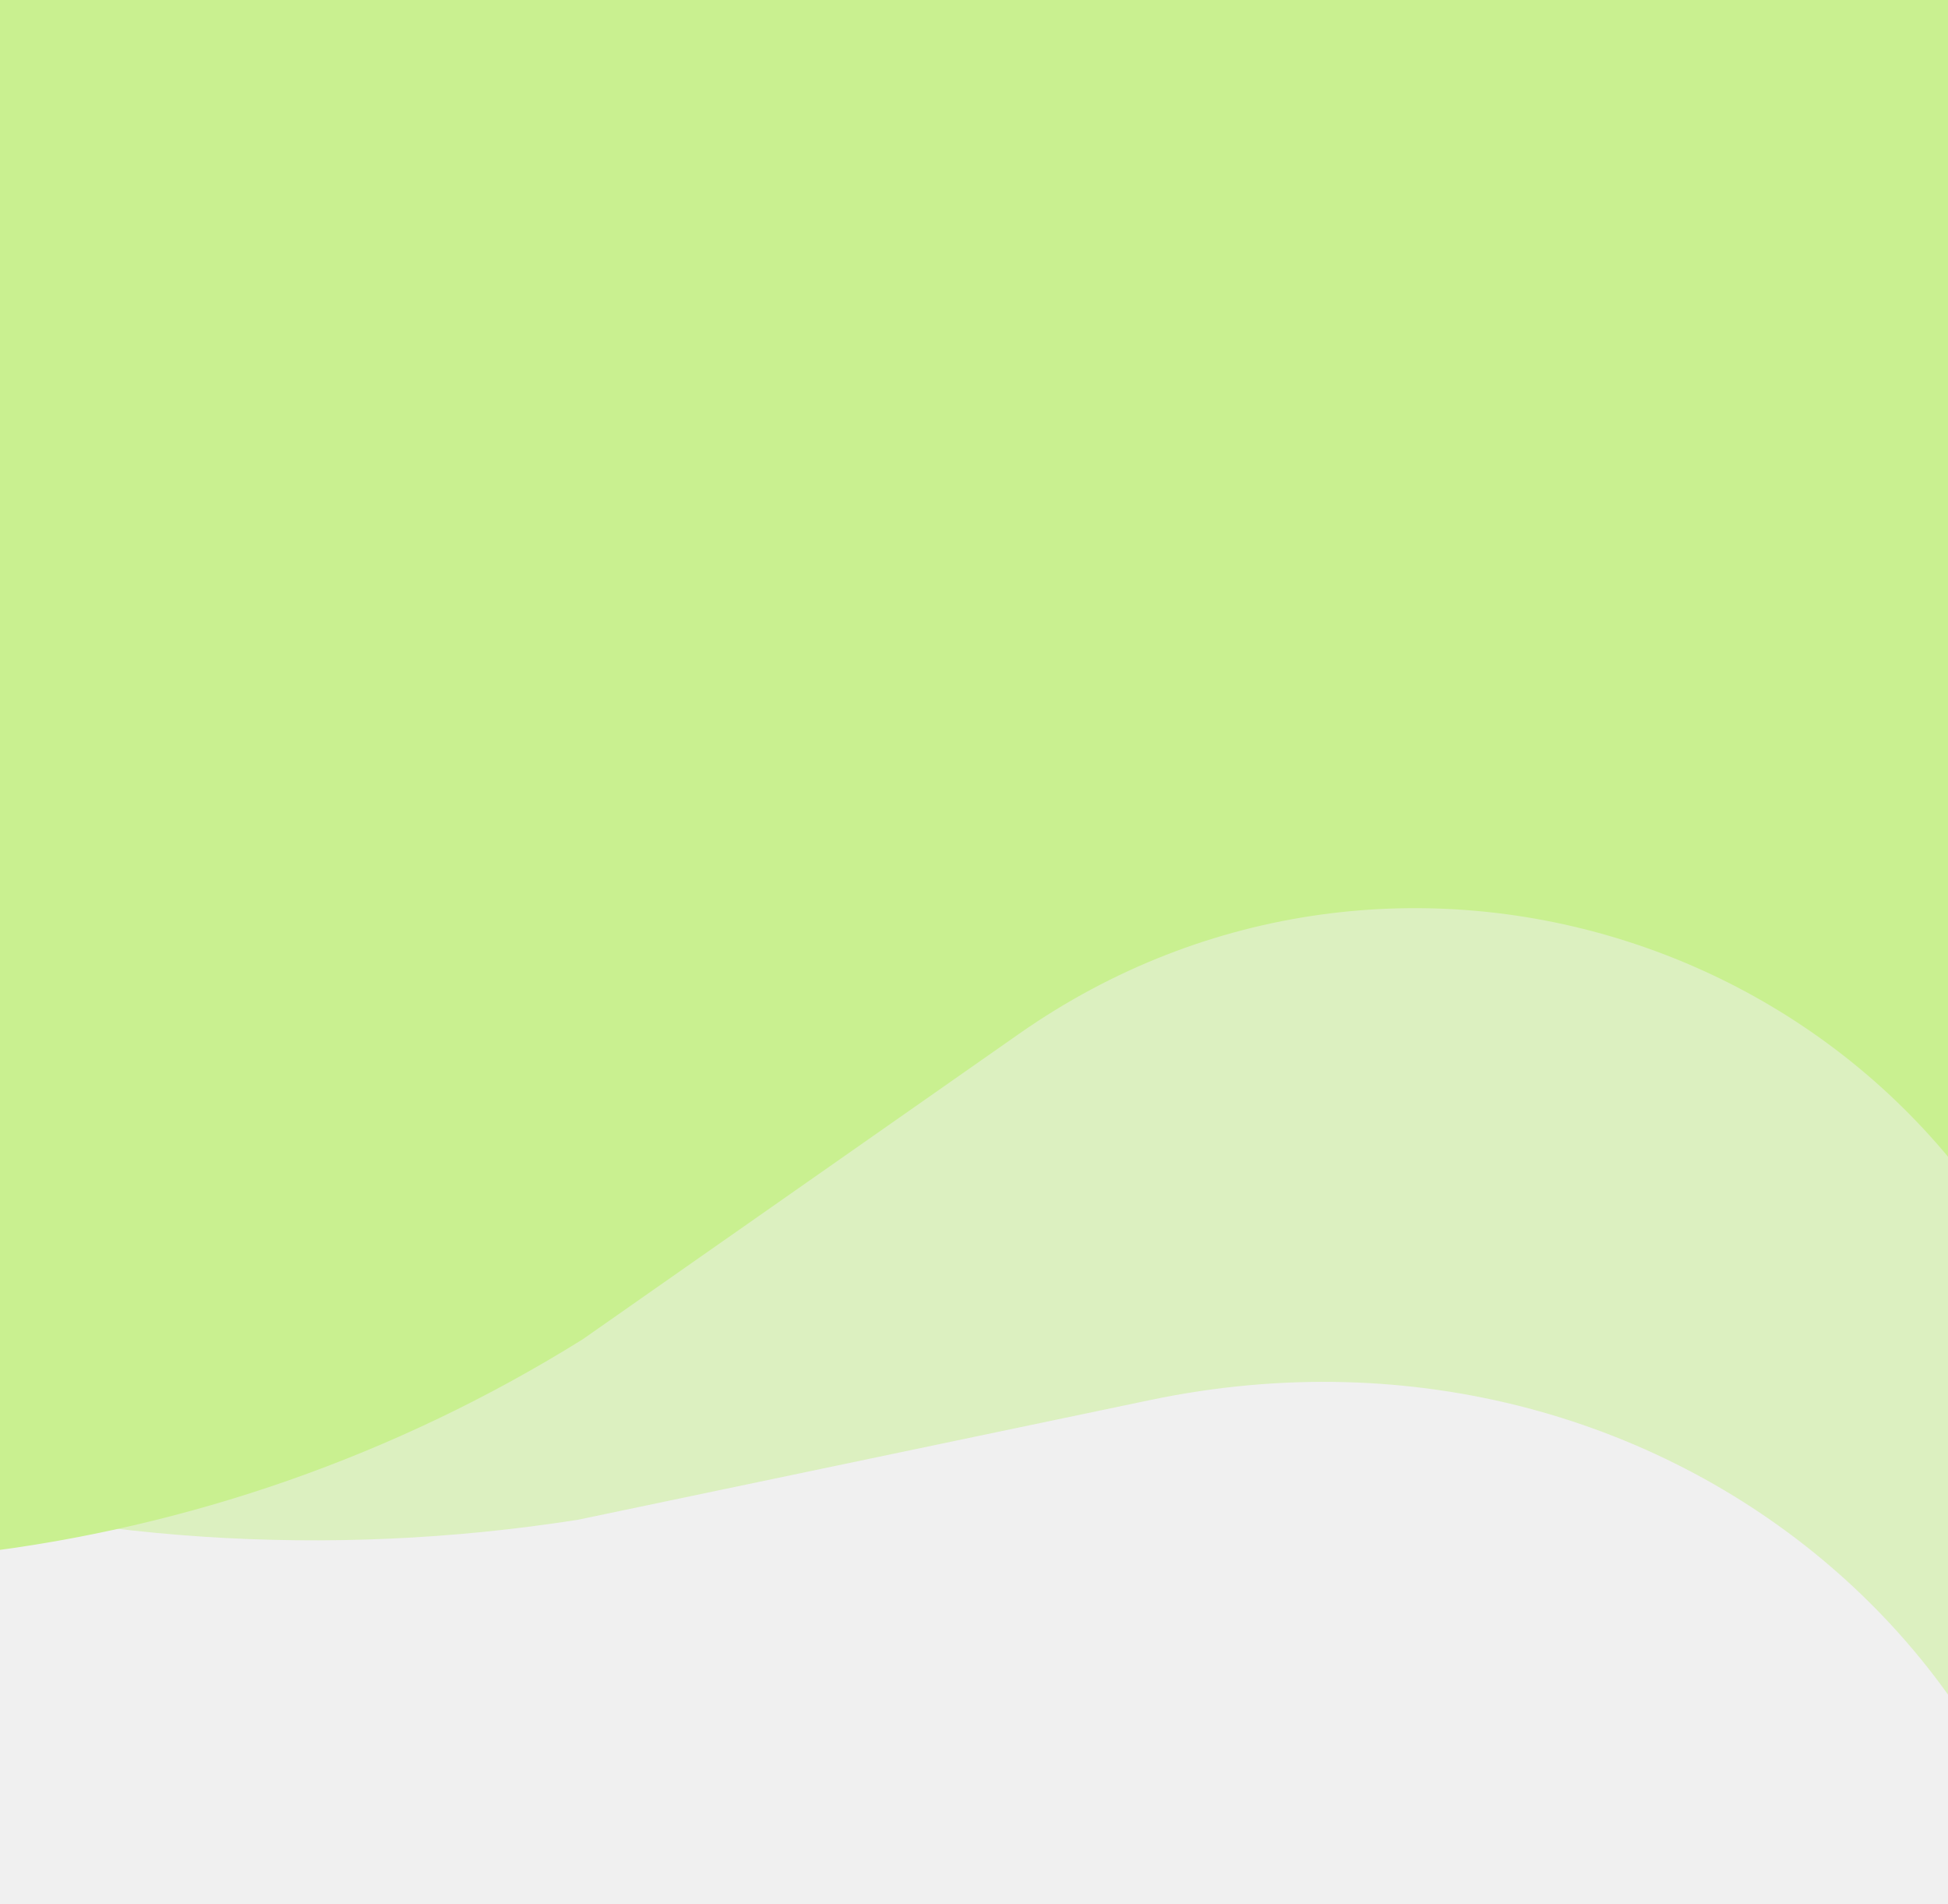
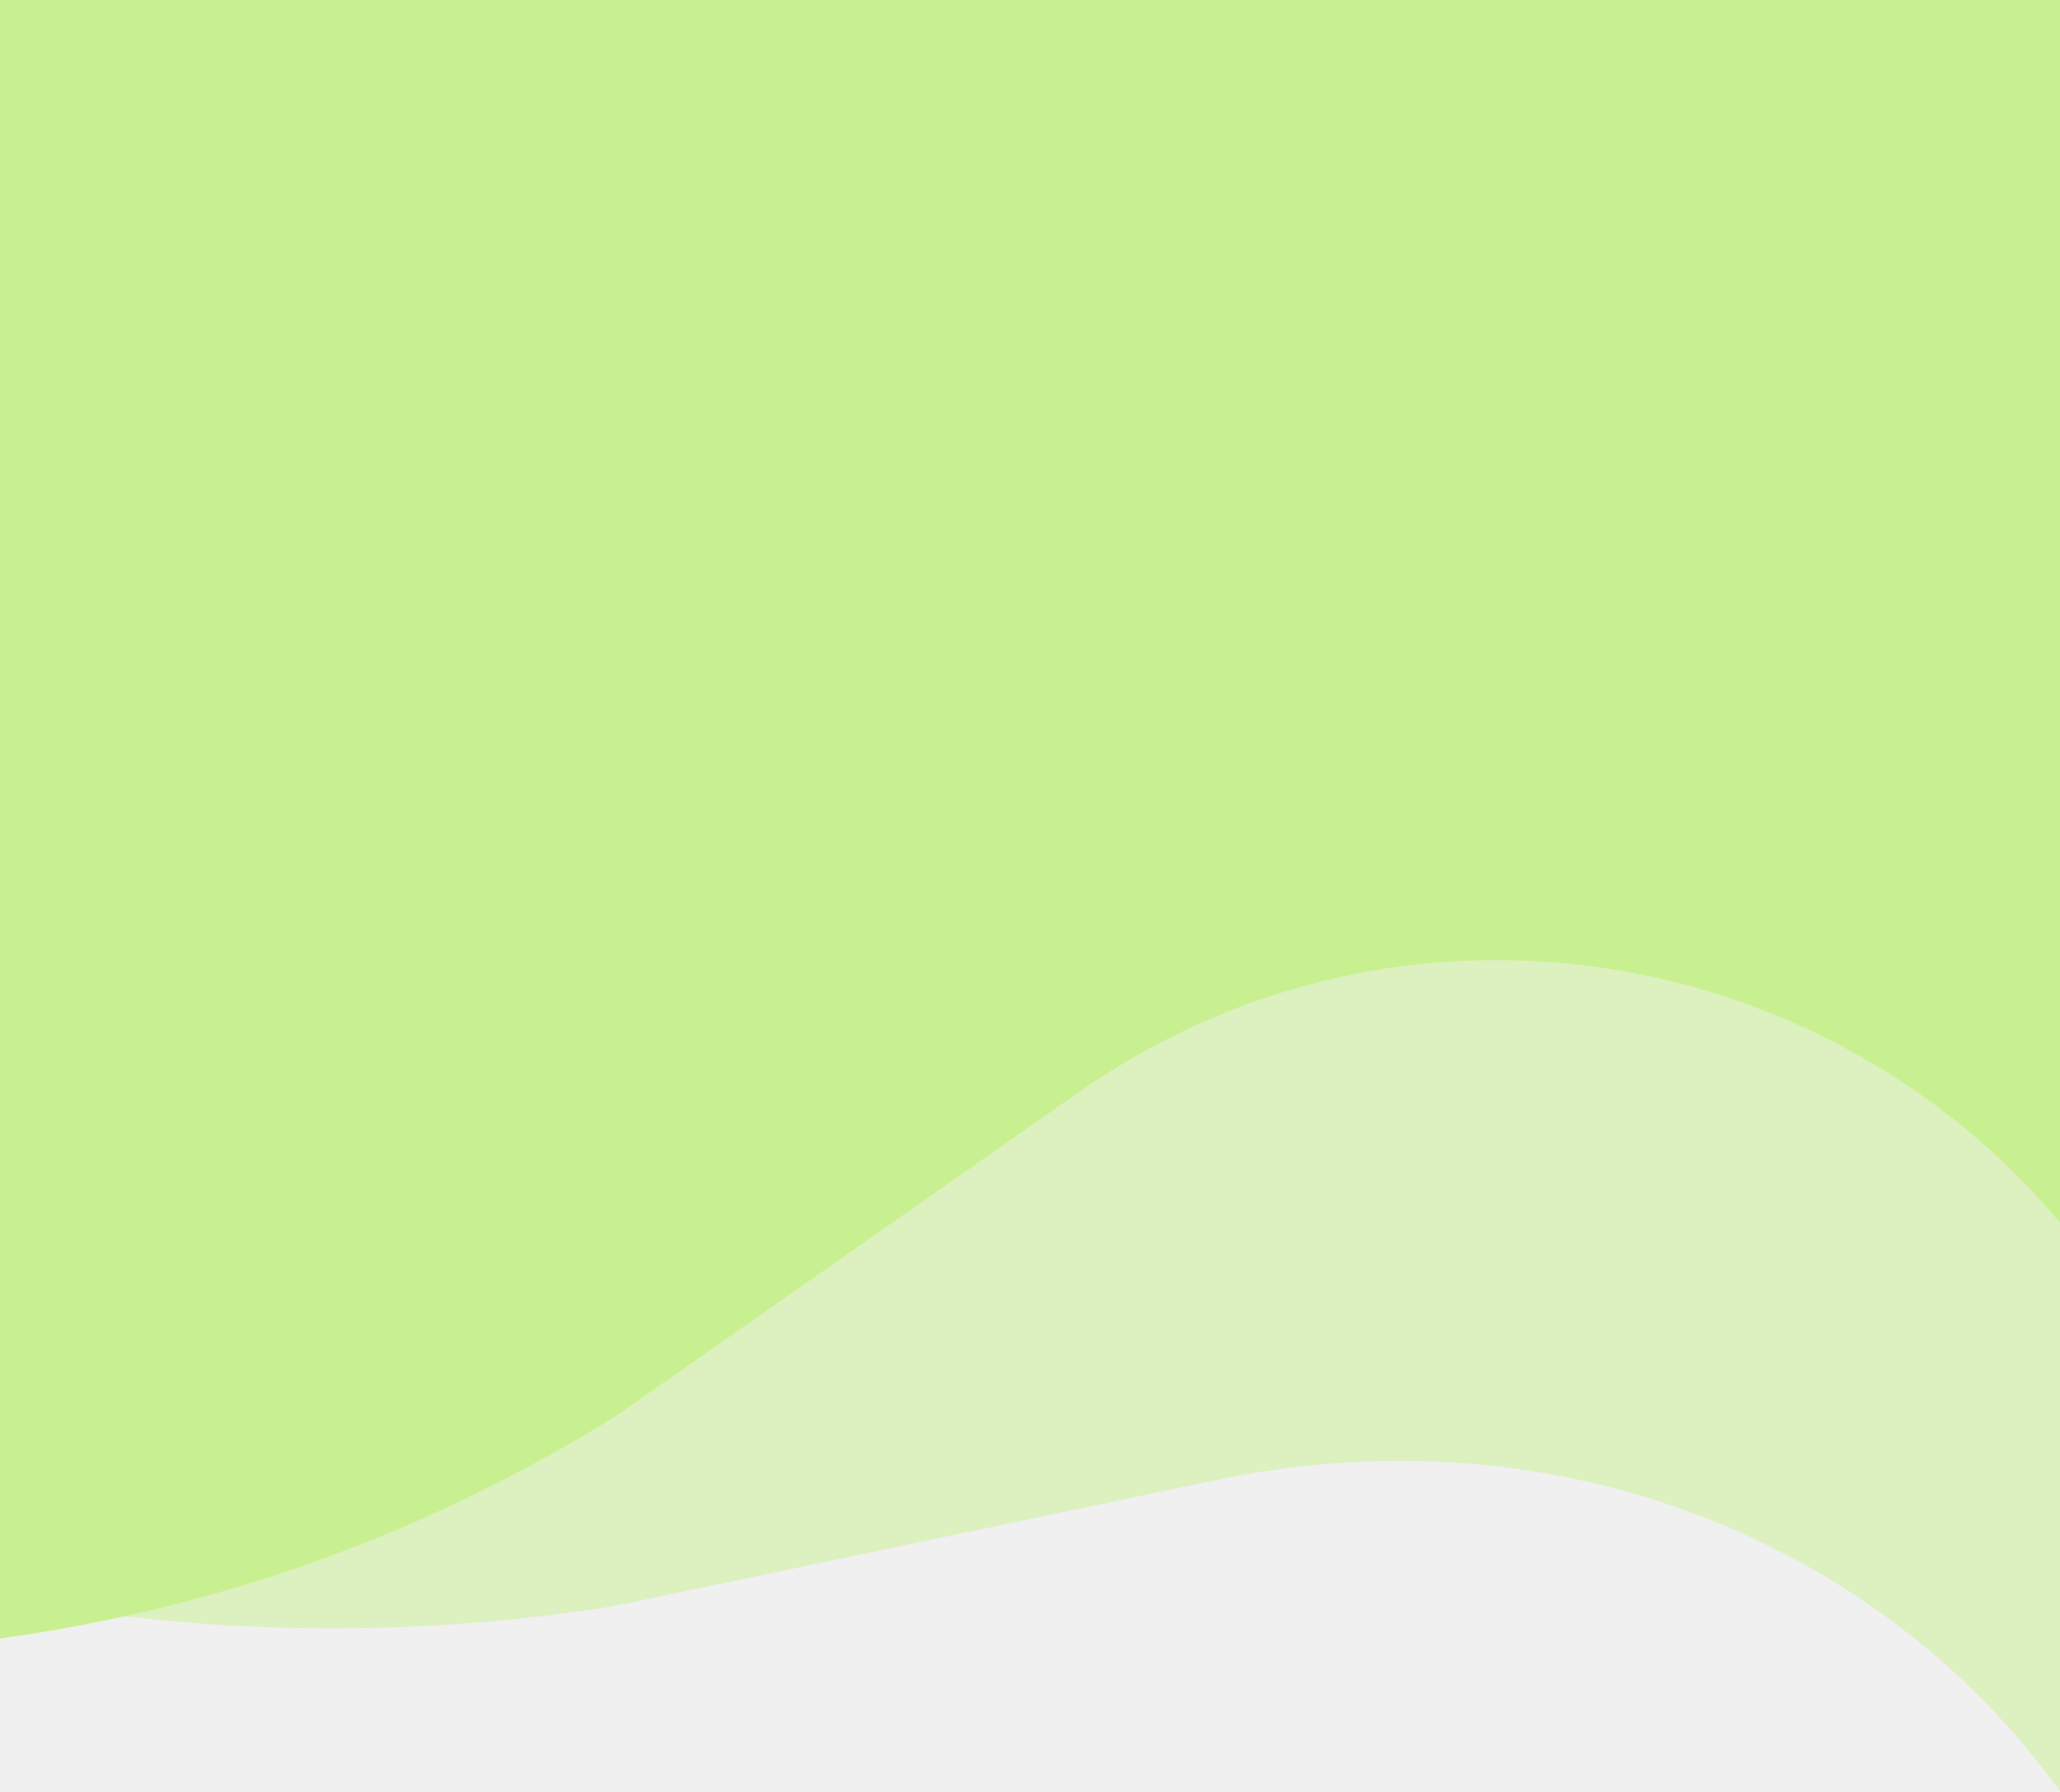
- <svg xmlns="http://www.w3.org/2000/svg" width="388" height="379" viewBox="0 0 388 379" preserveAspectRatio="none" fill="none">
-   <path d="M0 0L388 0L388 379L0 379L0 0Z" />
-   <g mask="url(#mask-4_1)">
-     <path style="mix-blend-mode:normal" fill="#C9F090" fill-opacity="0.5" d="M7.419 -102.208L566.346 140.877C569.891 142.419 571.336 146.458 569.572 149.898L419.637 442.39C417.661 446.244 411.646 444.682 412.288 440.483L412.288 440.483C427.82 338.891 334.707 256.703 229.104 278.792L115.051 302.649L115.051 302.649C14.905 318.299 -85.255 288.492 -155.399 222.163L-162.582 215.371C-162.842 215.125 -162.905 214.743 -162.738 214.418L-2.193 -98.771C-0.43 -102.211 3.874 -103.75 7.419 -102.208Z" />
-   </g>
-   <g mask="url(#mask-4_1)">
-     <path style="mix-blend-mode:normal" fill="#C9F090" d="M-137 -13L412 -13C415.866 -13 419 -9.866 419 -6L419 272.393C419 276.25 413.611 277.16 412.344 273.517L412.344 273.517C382.301 187.107 277.981 153.373 203.031 205.831L116.08 266.69L116.08 266.69C41.47 313.21 -50.001 324.028 -133.404 296.196L-143.439 292.847C-143.774 292.735 -144 292.422 -144 292.069L-144 -6C-144 -9.866 -140.866 -13 -137 -13Z" />
-   </g>
-   <defs>
-     <mask id="mask-4_1" style="mask-type:alpha" maskUnits="userSpaceOnUse">
-       <path fill="white" d="M0 0L388 0L388 379L0 379L0 0Z" />
-     </mask>
-   </defs>
+ <svg xmlns="http://www.w3.org/2000/svg" width="388" height="337.443" fill="none" preserveAspectRatio="none" viewBox="0 0 388 337.443">
+   <path d="M0 0v300.814c37.176 7.134 76.114 7.92 115.05 1.834l114.054-23.855c65.337-13.667 125.895 12.583 158.896 58.65V63.313L242.426 0Z" style="fill:#c7ef8f;fill-opacity:.502" />
+   <path d="M0 0v308.64a295 295 0 0 0 116.08-41.95l86.951-60.86c60.762-42.527 140.826-28.406 184.969 24.504V0Z" style="fill:#c9f090;fill-opacity:1" />
</svg>
